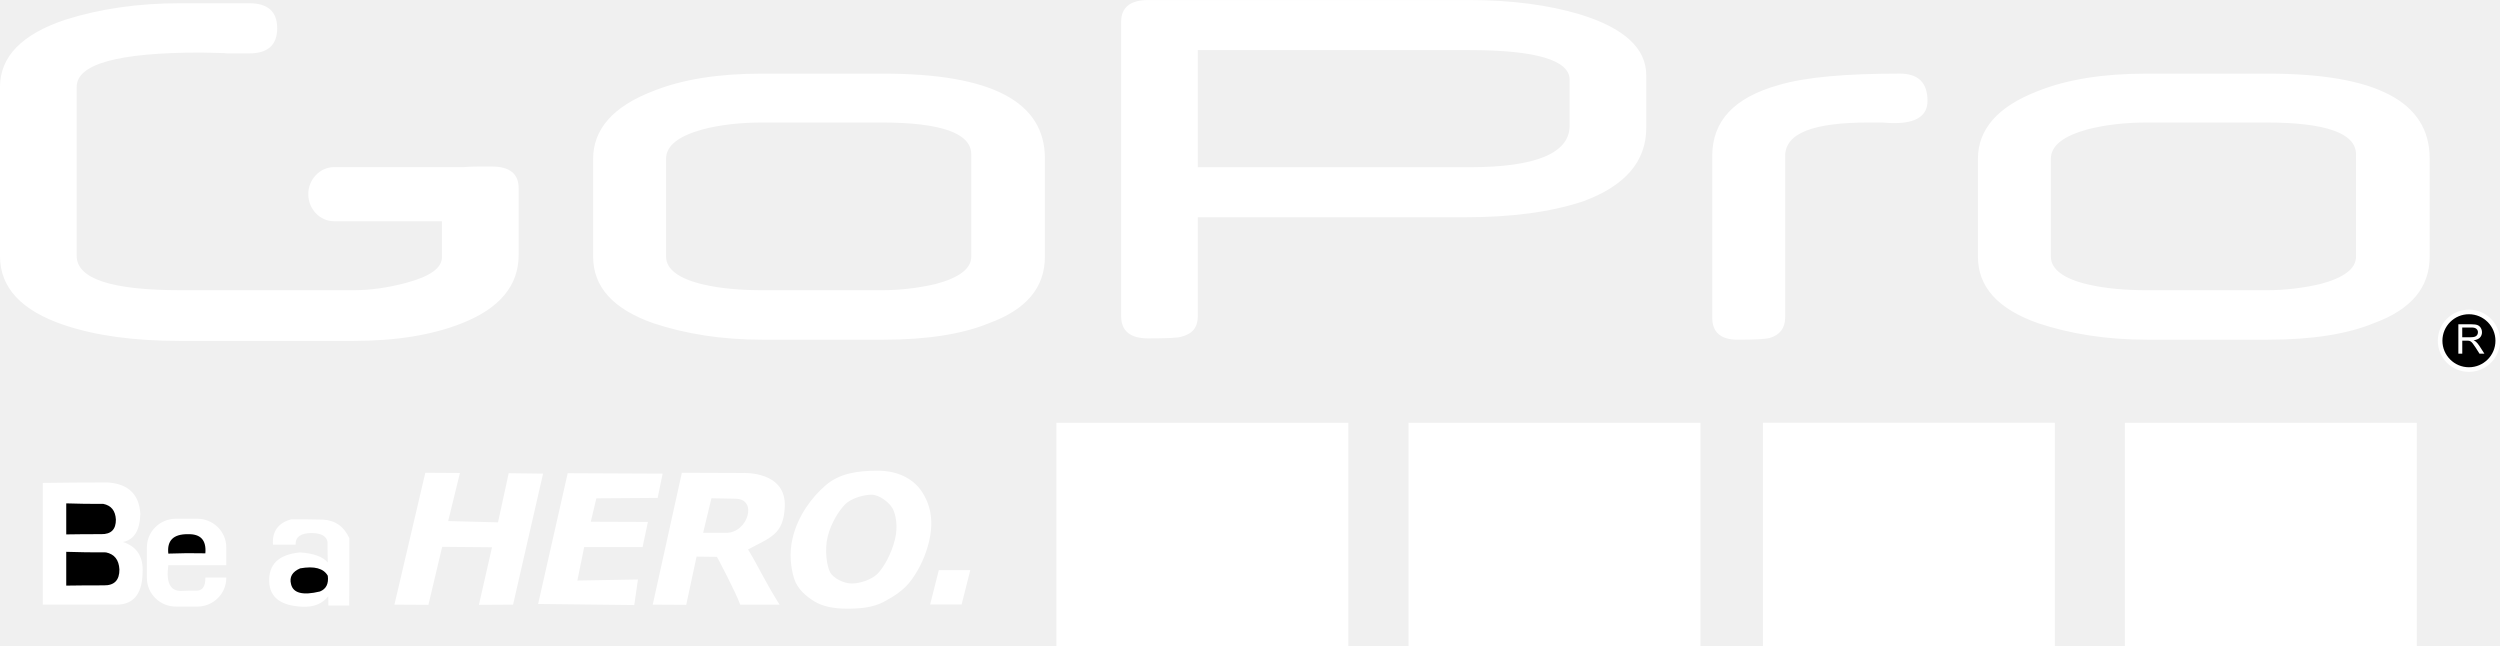
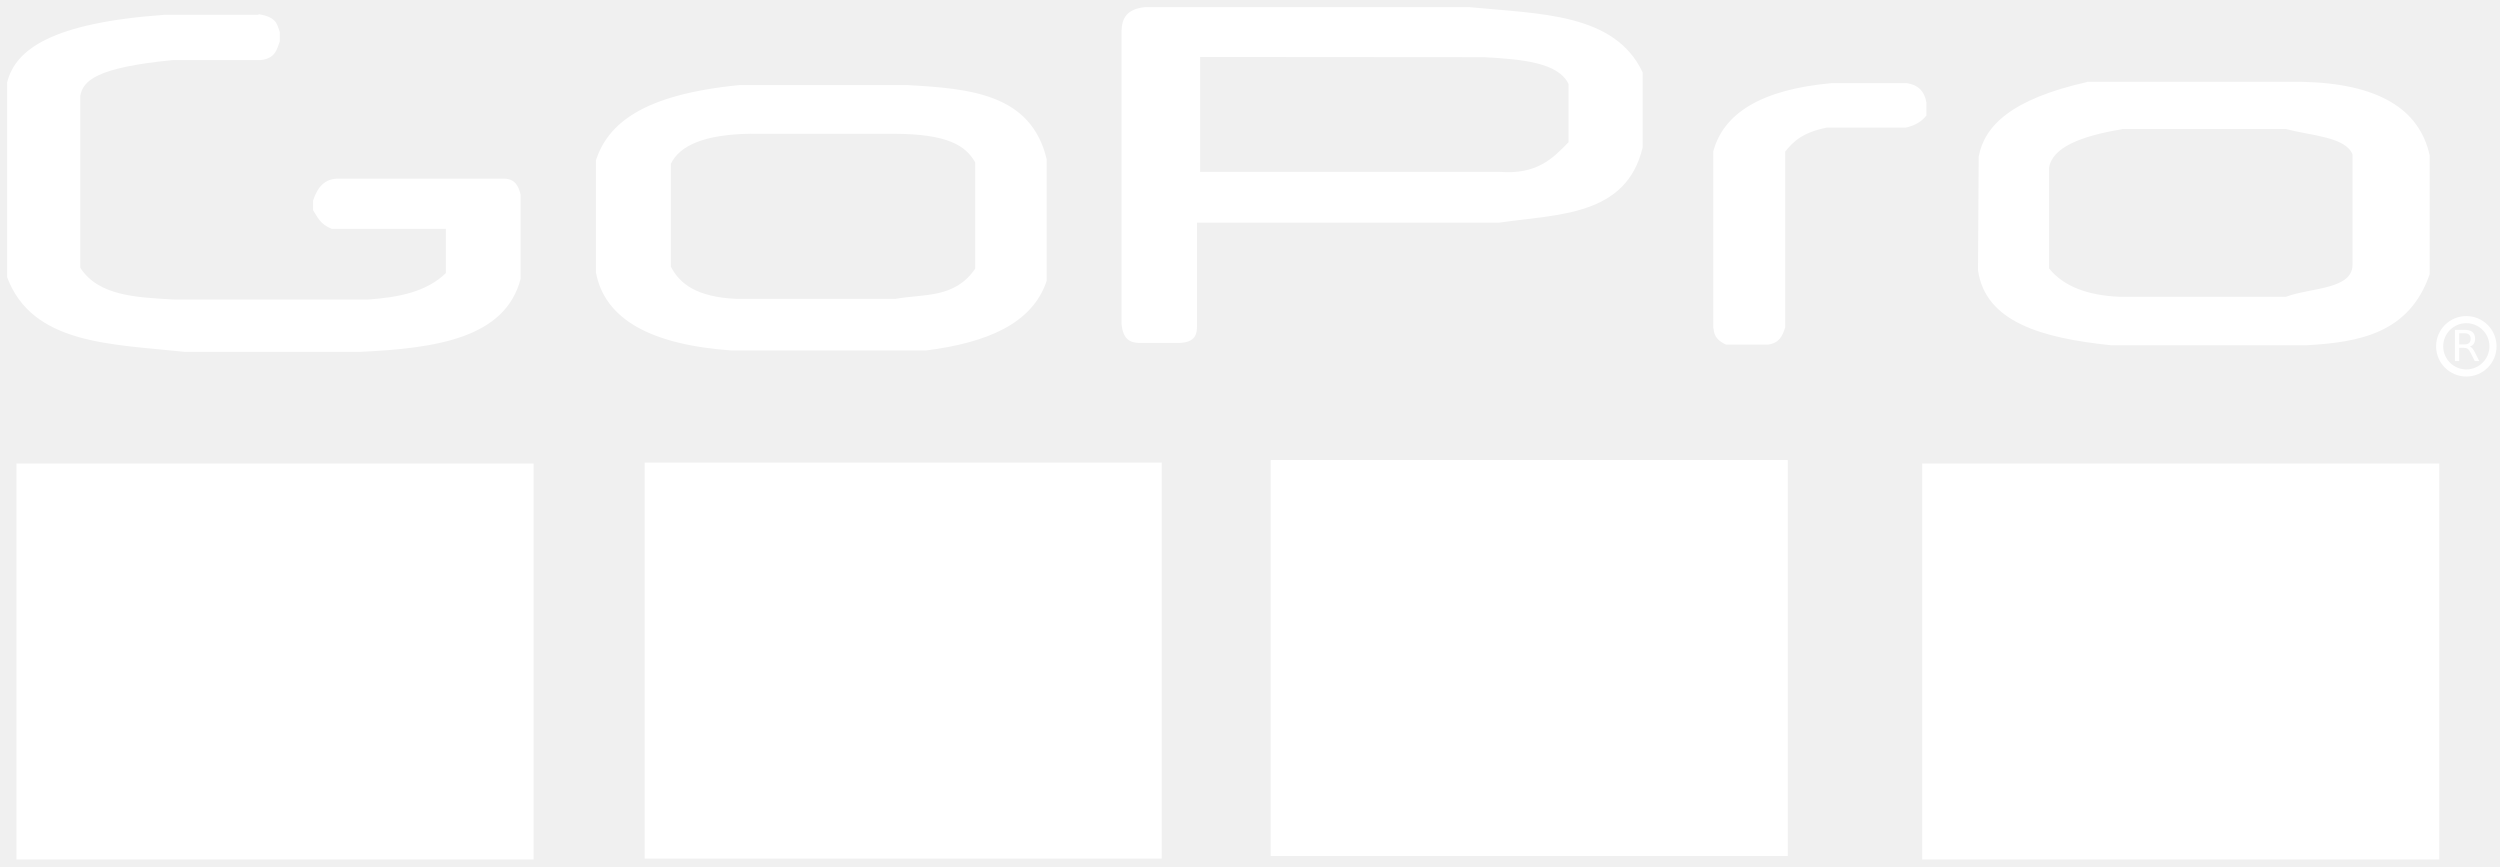
- <svg xmlns="http://www.w3.org/2000/svg" viewBox="23.77 19.12 204.17 52.75">
-   <path fill="#ffffff" d="M66.127 39.943c0 2.504-1.552 4.365-4.655 5.586-2.41.951-5.349 1.432-8.819 1.432H38.428c-3.73 0-6.862-.434-9.407-1.291-3.498-1.176-5.252-3.053-5.252-5.635v-13.81c0-2.481 1.783-4.313 5.359-5.502 2.823-.889 5.936-1.338 9.348-1.338h5.648c1.523 0 2.284.68 2.284 2.041 0 1.367-.761 2.055-2.284 2.055h-1.725c-.164 0-.26-.006-.28-.023-.433-.014-.819-.021-1.156-.029-.338-.008-.617-.016-.819-.016-6.737 0-10.111.934-10.111 2.803v13.797c0 1.871 2.824 2.807 8.472 2.807h14.158c1.349 0 2.795-.201 4.318-.611 1.918-.516 2.881-1.205 2.881-2.086v-2.934h-8.803c-1.161 0-2.112-.994-2.112-2.209 0-1.217.951-2.211 2.112-2.211h10.585c.535-.055 1.302-.049 2.286-.049 1.465 0 2.197.588 2.197 1.77v5.453M103.09 40.082v-8.357c0-1.717-2.429-2.6-7.344-2.6h-9.715c-1.793 0-3.412.186-4.858.557-2.024.559-3.007 1.348-3.007 2.414v7.986c0 1.021 1.041 1.811 3.065 2.275 1.388.324 3.007.465 4.858.465h9.657c1.561 0 3.064-.186 4.452-.512 1.909-.509 2.892-1.253 2.892-2.228m6.014 0c0 2.508-1.504 4.318-4.569 5.434-2.139.883-5.031 1.347-8.616 1.347h-9.888c-3.296 0-6.246-.464-8.906-1.347-3.296-1.162-4.915-2.973-4.915-5.434v-7.986c0-2.414 1.619-4.27 4.858-5.523 2.428-.977 5.377-1.439 8.905-1.439h9.946c8.79 0 13.185 2.275 13.185 6.918v8.03zM181.186 27.361c0 1.207-.926 1.811-2.66 1.811-.231 0-.578 0-1.041-.047h-1.1c-4.568 0-6.824.883-6.824 2.74v13.186c0 .883-.461 1.439-1.271 1.672-.349.094-1.215.14-2.603.14-1.389 0-2.082-.604-2.082-1.812V31.865c0-2.879 1.793-4.783 5.437-5.803 2.197-.652 5.493-.93 9.89-.93 1.504.001 2.254.743 2.254 2.229M216.182 40.082v-8.357c0-1.717-2.429-2.6-7.343-2.6h-9.715c-1.794 0-3.412.186-4.858.557-2.023.559-3.006 1.348-3.006 2.414v7.986c0 1.021 1.041 1.811 3.063 2.275 1.389.324 3.007.465 4.854.465h9.66c1.561 0 3.062-.186 4.451-.512 1.91-.509 2.894-1.253 2.894-2.228m6.013 0c0 2.508-1.504 4.318-4.567 5.434-2.14.883-5.032 1.347-8.616 1.347h-9.888c-3.298 0-6.246-.464-8.905-1.347-3.298-1.162-4.916-2.973-4.916-5.434v-7.986c0-2.414 1.618-4.27 4.856-5.523 2.43-.977 5.378-1.439 8.905-1.439h9.945c8.789 0 13.186 2.275 13.186 6.918v8.03zM151.957 29.387v-3.762c0-1.578-2.725-2.414-8.171-2.414h-22.195v9.566h22.195c5.446 0 8.171-1.162 8.171-3.39m6.259.185c0 2.74-1.737 4.736-5.157 5.992-2.666.881-5.854 1.299-9.619 1.299h-21.849v8.082c0 .881-.406 1.438-1.333 1.67-.232.094-1.159.141-2.724.141-1.449 0-2.202-.604-2.202-1.811V20.889c0-1.162.753-1.766 2.202-1.766h26.194c3.535 0 6.549.418 9.039 1.162 3.652 1.113 5.448 2.785 5.448 4.969v4.318h.001zM91.362 62.955c-.266 1.113-.06 2.418.202 2.904.262.483 1.118.916 1.768.916.667 0 1.617-.314 2.096-.789.481-.475 1.145-1.611 1.439-2.844.25-1.037.063-2.023-.204-2.504-.268-.478-1.066-1.117-1.724-1.117-.626 0-1.637.287-2.134.772-.494.486-1.173 1.541-1.443 2.662m-2.857.096c.432-1.799 1.527-3.287 2.682-4.287 1.157-1.002 2.64-1.203 4.273-1.203 1.675 0 2.901.687 3.572 1.672.671.982 1.039 2.326.613 4.099a8.778 8.778 0 0 1-1.426 3.133c-.593.824-1.408 1.343-2.266 1.802-.86.459-1.881.563-2.999.563-1.135 0-2.028-.197-2.678-.595-.648-.396-1.399-1.021-1.657-1.879-.256-.856-.423-2.016-.114-3.305M77.077 68.5l2.379-10.77 4.939.018c.106 0 3.638-.18 3.465 2.811-.124 2.176-1.08 2.42-2.998 3.431.965 1.604 1.298 2.469 2.574 4.512H84.22c-.357-1.021-1.89-3.905-1.898-3.905l-1.665-.019-.845 3.938-2.735-.016m4.115-5.865h1.894c1.757 0 2.593-2.756.768-2.785l-1.982-.037-.68 2.822zM70.132 57.766l7.754.035-.406 1.982-5.007.035-.454 1.911 4.664.017-.435 2.053h-4.77l-.556 2.732 4.947-.086-.299 2.088-7.853-.088zM58.504 57.73l2.828.018-.961 3.926 4.07.105.873-4.013 2.808.035L65.671 68.5l-2.789.016 1.069-4.702-4.07-.035-1.123 4.737-2.776-.016zM99.732 68.484h2.571l.709-2.802h-2.571z" />
-   <path fill="#ffffff" d="M110.044 53.648h23.841v18.229h-23.841zM138.801 53.648h23.842v18.229h-23.842z" />
-   <path fill="#ffffff" d="M167.747 53.646h23.84v18.229h-23.84z" />
-   <path fill="#ffffff" d="M197.303 53.648h23.842v18.229h-23.842zM46.063 63.604h1.846c-.02-.636.433-.957 1.345-.953.754.016 1.175.258 1.262.715 0 .588.012 1.141.024 1.691-.405-.474-1.159-.746-2.262-.822-1.745.164-2.587.969-2.523 2.42.063 1.268.968 1.941 2.713 2.014.917.041 1.615-.23 2.106-.846.013.268.013.508.013.75h1.701c.013-1.84.013-3.666.013-5.494-.428-.953-1.147-1.461-2.143-1.523-.877-.024-1.741-.024-2.606-.024-1.079.3-1.563.988-1.489 2.072M38.133 61.484h1.75c1.301 0 2.366 1.049 2.366 2.33v1.465h-4.733c-.199 1.441.172 2.141 1.091 2.1.336-.02.692-.02 1.05-.02.61.055.898-.275.885-1.072h1.708v.041c0 1.281-1.065 2.33-2.366 2.33h-1.75c-1.302 0-2.367-1.049-2.367-2.33v-2.514c-.001-1.281 1.064-2.33 2.366-2.33M27.266 58.559v9.935h5.763c1.563.104 2.358-.775 2.387-2.615.069-1.285-.46-2.125-1.605-2.496.899-.172 1.38-.928 1.421-2.286-.097-1.613-.988-2.468-2.676-2.576-1.785.004-3.568.01-5.29.038" />
-   <path d="M29.18 60.229v2.535c.994-.021 1.929-.021 2.861-.021.81.014 1.2-.393 1.193-1.193-.041-.729-.384-1.148-1.028-1.279a74.954 74.954 0 0 1-3.026-.042M29.18 64.186v2.76c1.064-.021 2.064-.021 3.063-.021.868.016 1.287-.426 1.279-1.301-.044-.793-.411-1.25-1.103-1.393a83.959 83.959 0 0 1-3.239-.045M40.541 64.309c.09-1.078-.384-1.594-1.44-1.563-1.174-.008-1.702.521-1.585 1.586a48.42 48.42 0 0 1 3.025-.023M50.54 66.141c-.343-.606-1.095-.811-2.259-.604-.645.281-.893.709-.742 1.289.168.73.949.941 2.358.6.511-.205.725-.629.643-1.285" />
-   <path fill="#ffffff" d="M225.402 44.408a2.541 2.541 0 1 1 0 5.083 2.541 2.541 0 0 1 0-5.083" />
-   <path d="M225.402 44.783c1.193 0 2.166.971 2.166 2.166s-.973 2.164-2.166 2.164a2.165 2.165 0 0 1 0-4.33" />
-   <path fill="#ffffff" d="M224.539 48.006v-2.402h1.07c.216 0 .379.02.488.063a.546.546 0 0 1 .271.229c.066.106.1.229.1.36a.61.61 0 0 1-.166.433c-.109.117-.283.188-.515.223.086.039.149.08.192.119.095.086.183.193.267.32l.42.653h-.401l-.318-.502a5.766 5.766 0 0 0-.23-.328.726.726 0 0 0-.164-.163.439.439 0 0 0-.145-.062 1.205 1.205 0 0 0-.18-.01h-.369v1.065l-.32.002z" />
-   <path d="M224.857 46.662h.688c.146 0 .259-.014.343-.045a.361.361 0 0 0 .188-.143.392.392 0 0 0 .062-.218.347.347 0 0 0-.123-.278c-.082-.074-.213-.111-.394-.111h-.765v.795" />
+ <svg xmlns="http://www.w3.org/2000/svg" viewBox="72.4 112.35 703 243.7">
+   <rect width="145.4" height="111.35" x="77.04" y="242.69" fill="#ffffff" ry="0" />
+   <rect width="145.4" height="111.35" x="253.68" y="242.43" fill="#ffffff" ry="0" />
+   <rect width="145.4" height="111.35" x="429.72" y="241.71" fill="#ffffff" ry="0" />
+   <rect width="145.4" height="111.35" x="612.92" y="242.69" fill="#fff" ry="0" />
+   <path fill="#fff" fill-rule="evenodd" d="M145.12 116.52H118.6c-31.53 2.26-41.9 9.67-44.2 19.05v54.72c7.1 19 29.45 18.8 49.9 21h49.45c21.4-1 40.7-3.9 45.04-20.5v-23.7c-.6-2.5-1.6-4.4-4.5-4.5H168c-4.36-.2-6.37 2.5-7.57 6.2v2.65c1.26 1.9 1.92 3.94 5.25 5.26h32.1v12.43c-5.4 5.3-13.34 6.85-21.9 7.45h-54.5c-10.55-.6-21.28-.98-26.4-8.94v-48.4c.8-4.07 4.2-7.9 26.1-10h24.7c4.1-.5 4.46-3 5.3-5.27v-2.6c-.8-2-.64-4.2-6-5.04zm135.28 19.75h47.02c17.6.98 34.9 2.38 39.3 20.83v34.23c-4 12.07-16.86 17.4-33.9 19.57h-54.8c-22.7-1.64-35.6-8.82-38.05-21.97V157.4c3.4-10.18 12.95-18.45 40.42-21.13zm3.12 13.7h40.33c14.93.05 20.07 3.27 22.77 8.03v29.9c-5.72 8.45-14.55 7.05-22.47 8.5H279.5c-11.18-.52-15.97-4.23-18.46-9.08v-28.88c2.47-5.25 9.68-8.32 22.48-8.48zm126.35-21.6v32.3h84.1c10.63.85 15.05-3.75 19.5-8.33v-16.37c-2.87-6.04-13.07-6.95-23.7-7.54zm-22.1 75.17V121.1c.1-3.45 1.32-6.26 6.74-6.75h91c19.6 1.94 40.9 1.56 48.8 18.35v21.13c-4.6 19.27-23.6 18.73-40.4 21.13H409v28.88c.03 2.52-.48 4.77-4.95 4.94h-11.5c-2.37-.1-4.35-1.02-4.76-5.24zm166.4 1.16v-49.77c2.9-10.77 13.53-17.4 33.24-19.2h21.2c3.1.46 5 2.26 5.5 5.5v3.6c-1.5 1.9-3.5 2.9-5.8 3.4h-22.2c-6.9 1.38-9.53 4-11.72 6.77v49.4c-.7 2.32-1.64 4.46-4.84 4.85h-11.8c-1.9-.87-3.4-2.1-3.5-4.54zm105.07-69.34h60.58c21.15.47 32.9 7.5 35.8 20.66v33.43c-5.65 16.47-19.57 19.17-34.6 19.98h-55.08c-19.35-2.02-35.28-6.52-37.33-21.12l.2-31.9c1.6-8.7 9.2-16.2 30.5-21zm9.86 13.26h46.1c7.06 1.9 16.77 2.2 18.73 7.15v30.94c.1 7.1-11.84 6.5-18.74 9.1h-46.8c-9.1-.4-15.8-3-19.8-8v-28.2c.8-5.8 9-9 20.4-10.9z" />
+   <circle cx="765.93" cy="209.73" r="7.5" fill="none" stroke="#fff" stroke-width="2" stroke-linecap="round" stroke-linejoin="round" />
+   <path fill="#fff" d="M766.9 209.77q.38.12.74.55.36.42.73 1.16l1.2 2.4h-1.27l-1.13-2.25q-.43-.88-.84-1.17-.4-.3-1.1-.3h-1.3v3.72h-1.2v-8.78h2.7q1.5 0 2.23.63.74.63.74 1.9 0 .83-.38 1.38-.4.6-1.12.8zm-2.98-3.7v3.13h1.5q.85 0 1.3-.4.43-.4.43-1.17 0-.77-.44-1.16-.4-.4-1.2-.4H764z" font-size="12.04" font-family="sans-serif" letter-spacing="0" word-spacing="0" text-anchor="end" />
</svg>
